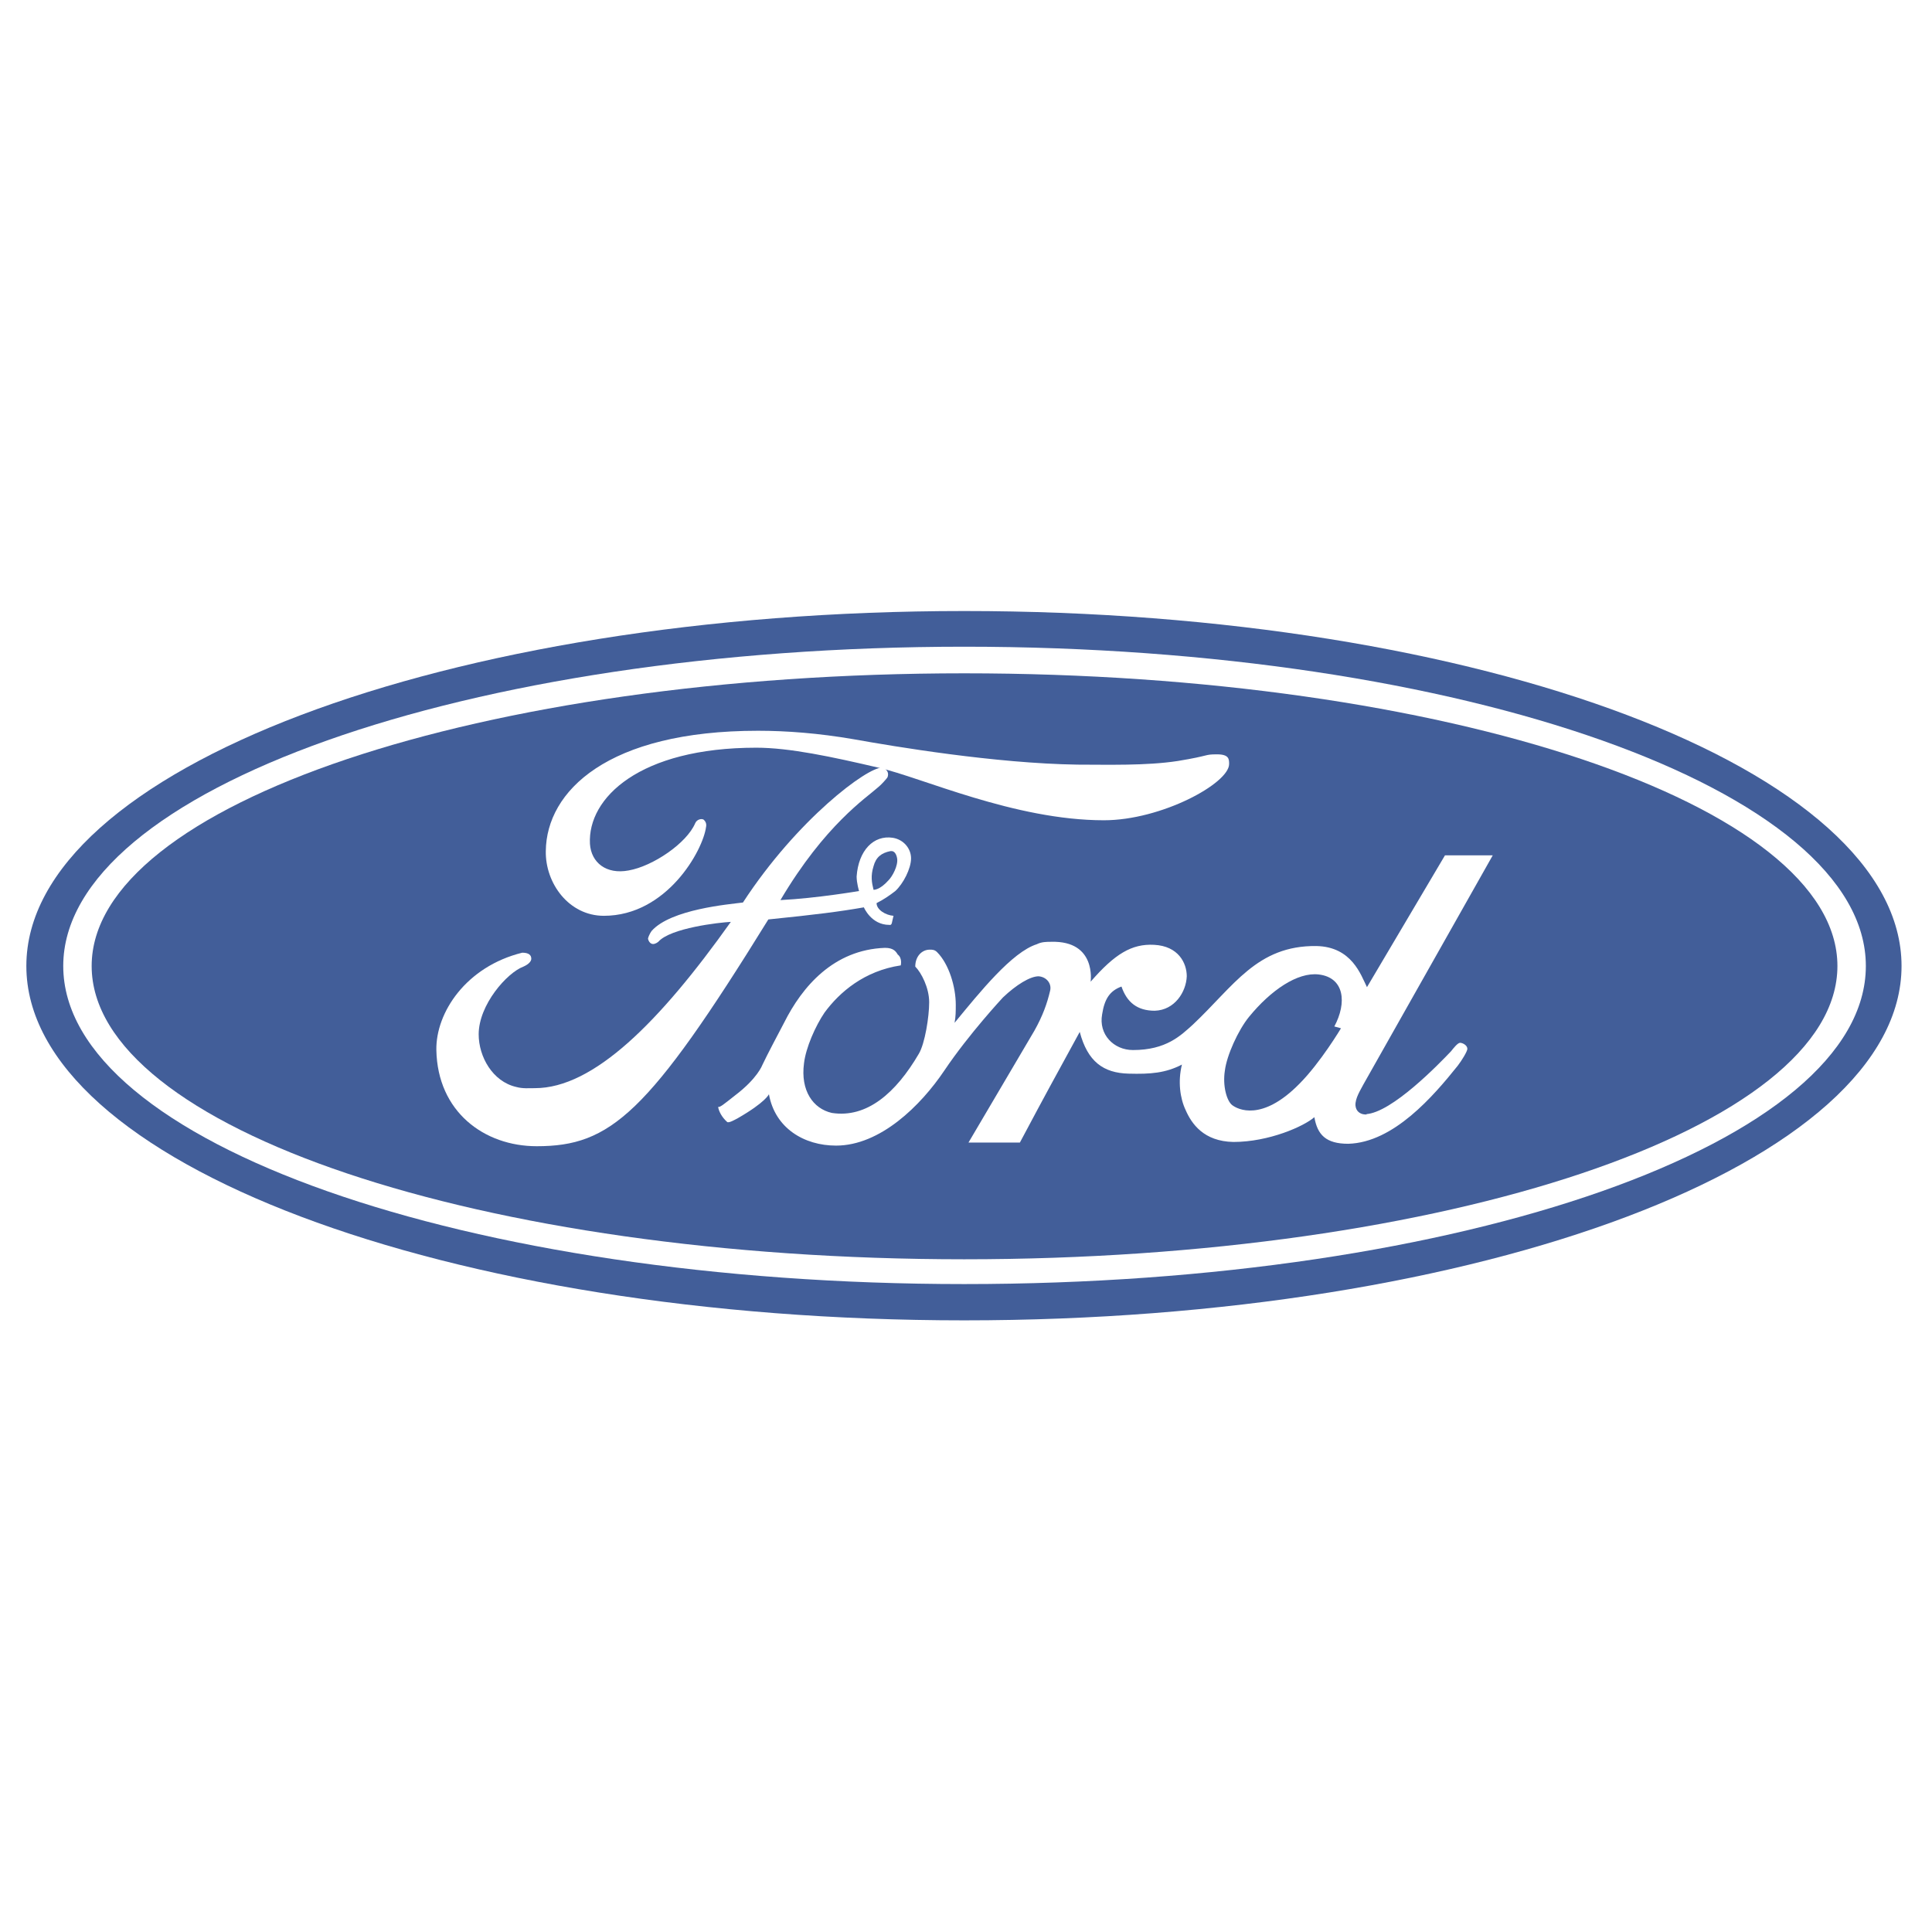
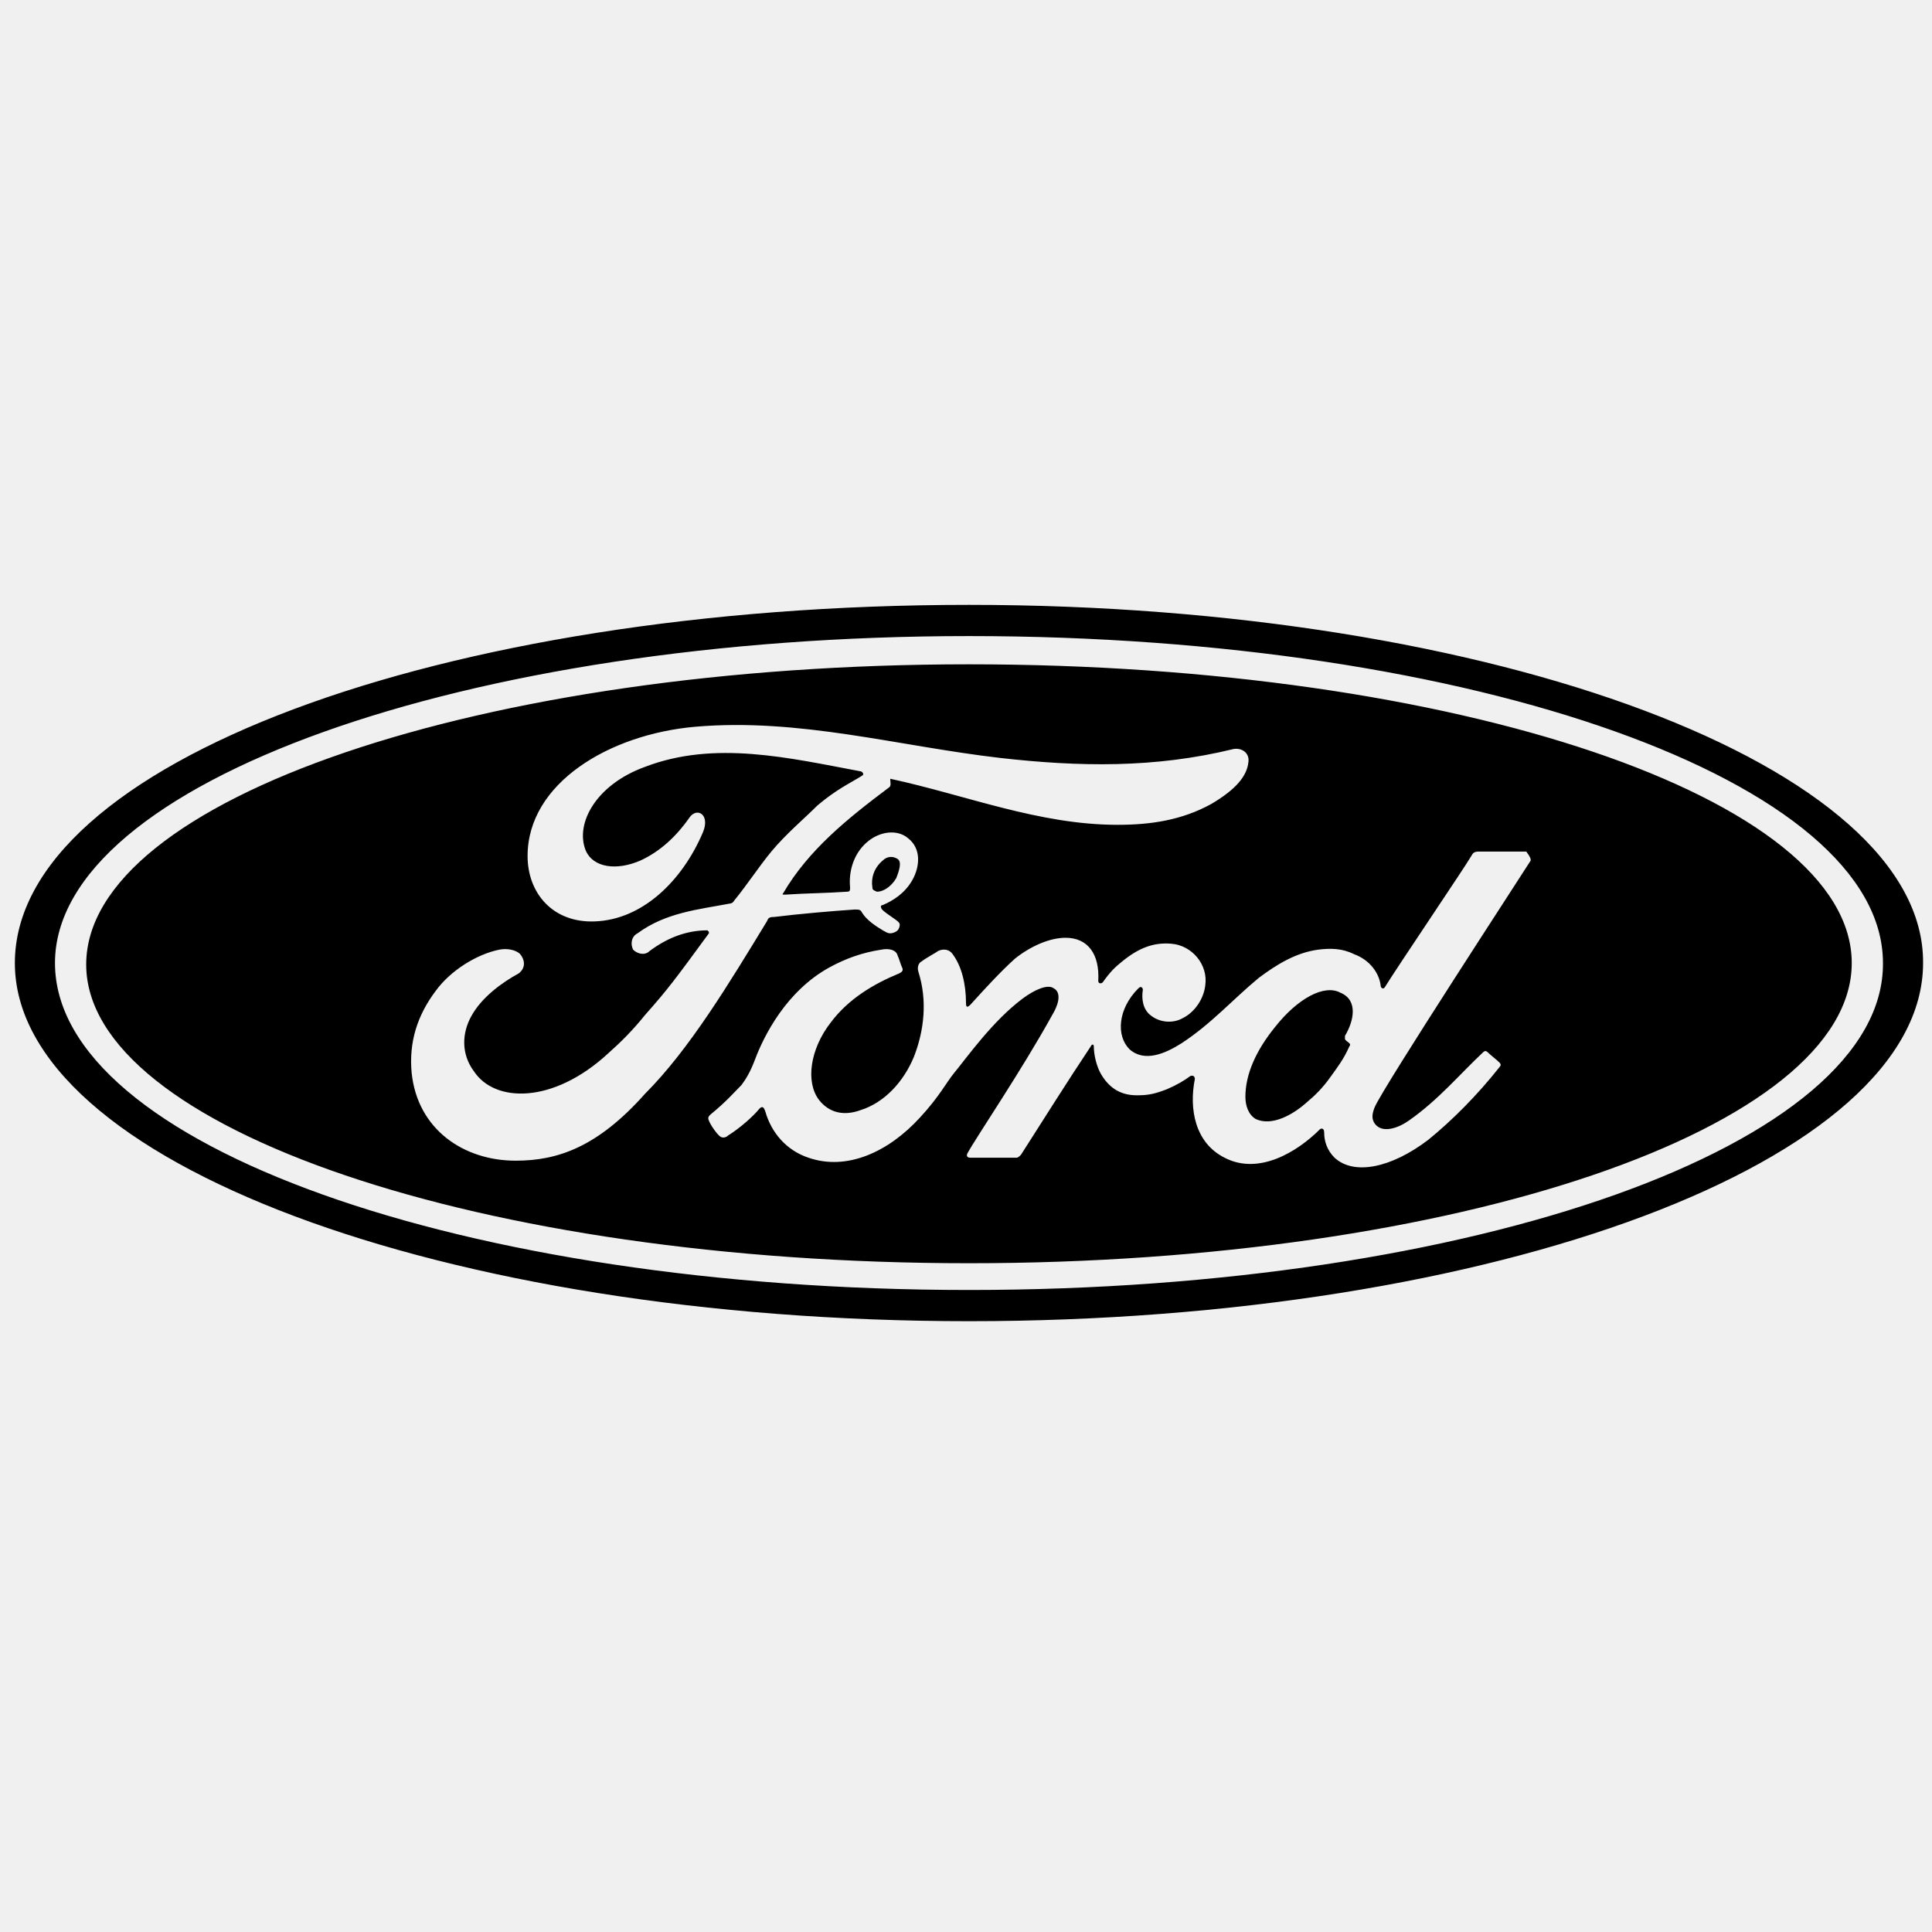
- <svg xmlns="http://www.w3.org/2000/svg" width="800px" height="800px" viewBox="0 0 192.756 192.756">
-   <g fill-rule="evenodd" clip-rule="evenodd">
-     <path fill="#ffffff" d="M0 0h192.756v192.756H0V0z" />
-     <path d="M96.203 131.732c51.643 0 93.514-15.808 93.514-35.355 0-19.547-41.871-35.415-93.514-35.415-51.703 0-93.574 15.868-93.574 35.415 0 19.548 41.871 35.355 93.574 35.355z" fill="#425e99" />
-     <path d="M96.203 128.112c-49.592 0-89.893-14.118-89.893-31.735 0-17.556 40.301-31.855 89.893-31.855 49.713 0 89.953 14.299 89.953 31.855 0 17.617-40.24 31.735-89.953 31.735z" fill="#ffffff" />
-     <path d="M96.203 125.639c48.084 0 87.117-13.092 87.117-29.262 0-16.108-39.033-29.2-87.117-29.2-48.144 0-87.058 13.092-87.058 29.2.001 16.17 38.914 29.262 87.058 29.262z" fill="#425e99" />
-     <path d="M119.01 102.229c4.102-3.861 6.393-7.903 12.307-7.843 3.559.06 4.463 2.896 5.066 4.103l7.783-13.152h4.766l-12.91 22.866c-.242.482-.846 1.387-.785 2.111.123 1.146 1.57.845 1.027.845 2.594-.121 7.359-5.068 8.506-6.274.24-.303.664-.845.904-.845.242 0 .725.241.725.603 0 .242-.543 1.146-.965 1.689-2.414 3.017-6.395 7.662-10.92 7.783-2.232 0-3.078-.905-3.379-2.654-1.025.904-4.525 2.473-8.084 2.473-2.957-.06-4.164-1.81-4.766-3.197-.543-1.146-.785-2.835-.363-4.524-1.629.845-3.137.965-5.309.905-2.535-.061-4.104-1.207-4.887-4.164-2.896 5.31-3.018 5.49-5.973 11.041h-5.128l6.576-11.161c.846-1.509 1.268-2.715 1.568-3.981.182-.725-.361-1.389-1.146-1.448-.844 0-2.23.845-3.559 2.111 0 0-3.378 3.62-5.852 7.3-2.354 3.5-6.395 7.481-10.799 7.481-3.198 0-6.094-1.749-6.697-5.128 0 0-.302.784-3.138 2.413-.241.12-.844.482-1.024.362-.544-.482-.845-1.086-.906-1.509.181.061.543-.241 1.689-1.146 2.232-1.689 2.715-3.018 2.715-3.018.542-1.146 1.509-2.956 2.172-4.223 1.811-3.62 4.947-7.3 10.075-7.481.845 0 1.086.362 1.267.664.482.362.302 1.086.302 1.086-3.62.543-6.093 2.654-7.602 4.706-.904 1.327-1.87 3.499-2.051 5.067-.362 2.715.905 4.524 2.775 4.947 3.499.543 6.395-1.991 8.688-5.912.604-1.026 1.026-3.681 1.026-5.129s-.785-2.956-1.388-3.56c0-1.025.663-1.689 1.447-1.689.241 0 .483 0 .724.241 1.207 1.207 1.871 3.5 1.871 5.249 0 .604 0 1.207-.121 1.811 2.534-3.077 5.731-7.059 8.206-7.843.482-.241.965-.241 1.447-.241 4.525-.121 3.922 3.982 3.922 3.982 2.412-2.775 4.102-3.801 6.334-3.681 2.414.121 3.258 1.811 3.258 3.138-.061 1.568-1.205 3.378-3.195 3.438-1.752 0-2.777-.845-3.32-2.413-1.146.423-1.688 1.207-1.93 2.775-.363 1.991 1.146 3.56 3.076 3.56 3.319.001 4.768-1.448 5.975-2.534zM122.629 76.227c0 1.931-6.758 5.611-12.49 5.611-8.928 0-18.219-4.284-22.501-5.249-4.646-1.086-8.869-1.991-12.188-1.991-11.644 0-16.833 5.008-16.591 9.593.121 1.87 1.628 3.077 3.861 2.654 2.414-.422 5.792-2.715 6.637-4.706.181-.422.664-.483.845-.362.362.302.241.724.241.724-.302 2.353-3.922 8.869-10.196 8.869-3.499 0-5.852-3.258-5.792-6.456.06-5.973 6.154-12.006 21.176-12.006 2.835 0 6.033.241 9.533.845 4.041.724 14.116 2.413 22.321 2.534 3.018 0 6.879.121 10.016-.362 3.318-.543 2.594-.664 3.922-.664 1.206 0 1.206.483 1.206.966z" fill="#ffffff" />
-     <path d="M131.559 97.222c-2.113-.241-4.768 1.569-6.939 4.224-1.086 1.327-2.232 3.861-2.414 5.369-.24 1.509.182 3.017.725 3.439.543.422 2.957 1.689 6.697-2.111 2.111-2.112 4.162-5.551 4.162-5.551l-.664-.182c1.267-2.352 1.024-4.887-1.567-5.188z" fill="#425e99" />
-     <path d="M87.456 90.103c0 .664.904 1.207 1.689 1.268-.181.663-.121.965-.422.905-1.81 0-2.534-1.75-2.534-1.75-2.412.422-4.765.724-9.532 1.207-12.006 19.427-15.746 22.625-23.107 22.625-5.249 0-9.894-3.439-10.015-9.593-.061-3.74 2.956-8.326 8.567-9.714.664 0 .905.242.905.604 0 .242-.241.543-.785.784-1.629.604-4.464 3.801-4.464 6.758 0 2.232 1.388 4.706 3.74 5.248.664.182 1.268.121 1.871.121 5.852 0 12.428-6.576 19.547-16.591-1.146.06-6.033.604-7.24 1.991-.542.422-.904.181-1.025-.302 0-.121.181-.543.363-.785 1.93-2.172 7.722-2.654 9.109-2.835 5.43-8.326 12.428-13.515 13.876-13.454.241 0 .785.362.543.965-.061.121-.664.784-.904.965-1.207 1.086-5.31 3.741-9.774 11.282 3.62-.181 7.843-.905 7.843-.905s-.241-.784-.241-1.448c.181-2.594 1.689-4.163 3.62-3.861 1.087.181 1.81 1.086 1.81 2.051 0 1.026-.784 2.534-1.569 3.258-.544.421-1.148.844-1.871 1.206z" fill="#ffffff" />
-     <path d="M87.153 88.775s.604.061 1.508-.965c.362-.362.966-1.448.845-2.172-.061-.362-.241-.784-.663-.724-.906.182-1.449.604-1.69 1.509-.301.965-.18 1.629 0 2.352z" fill="#425e99" />
-   </g>
+ <svg xmlns="http://www.w3.org/2000/svg" fill="#000000" version="1.1" id="Layer_1" viewBox="0 0 130 130" xml:space="preserve" width="800px" height="800px">
+   <path d="M65.2,40.7C29.6,40.7,1,51.4,1,64.8c0,13.3,28.8,24.1,64.2,24.1c35.4,0,64.2-10.8,64.2-24.1  C129.5,51.6,100.6,40.7,65.2,40.7z M65.2,86.8c-34,0-61.5-9.8-61.5-22c0-12.1,27.6-22,61.5-22c34,0,61.5,9.8,61.5,22  C126.8,77,99.2,86.8,65.2,86.8z M90.5,69.7c0,0.1,0,0.2,0,0.2c0,0.1,0.2,0.2,0.3,0.3c0,0,0.1,0.1,0,0.2c-0.4,0.9-0.8,1.4-1.3,2.1  c-0.5,0.7-1,1.2-1.6,1.7c-0.9,0.8-2.3,1.6-3.4,1.1c-0.5-0.3-0.7-0.9-0.7-1.5c0-1.5,0.7-3.1,2-4.7c1.5-1.9,3.3-2.9,4.4-2.3  C91.4,67.3,91.1,68.7,90.5,69.7z M58.7,59.7c-0.1-0.6,0.1-1.3,0.7-1.8c0.3-0.3,0.7-0.3,1-0.1c0.3,0.2,0.1,0.8-0.1,1.3  c-0.3,0.5-0.8,0.9-1.3,0.9C58.8,59.9,58.7,59.9,58.7,59.7z M65.2,44.7c-32.8,0-59.4,9.1-59.4,20.2C5.8,75.9,32.4,85,65.2,85  c32.8,0,59.4-9.1,59.4-20.2C124.6,53.7,98,44.7,65.2,44.7z M34.7,78.1c-3.5,0-6.6-2.1-7-5.9c-0.2-2.1,0.4-3.9,1.6-5.5  c1-1.4,2.8-2.5,4.3-2.8c0.5-0.1,1.1,0,1.4,0.3c0.4,0.5,0.3,1-0.1,1.3c-1.1,0.6-2.5,1.6-3.2,2.9c-0.6,1.1-0.7,2.5,0.2,3.7  c1.4,2.1,5.3,2.2,9-1.2c0.9-0.8,1.7-1.6,2.5-2.6c1.6-1.8,2.1-2.5,4.3-5.5c0,0,0-0.1,0-0.1c0,0,0,0-0.1-0.1c-1.4,0-2.7,0.5-3.9,1.4  c-0.3,0.3-0.8,0.2-1.1-0.1c-0.2-0.4-0.1-0.9,0.3-1.1c1.9-1.4,4.1-1.6,6.2-2c0,0,0.2,0,0.3-0.2c0.9-1.1,1.6-2.2,2.5-3.3  c1-1.2,2.2-2.2,3.1-3.1c1.3-1.1,2.2-1.5,3-2c0.2-0.1,0-0.3-0.1-0.3c-4.8-0.9-9.8-2.1-14.5-0.3c-3.3,1.2-4.7,3.8-4,5.6  c0.5,1.2,2.1,1.4,3.7,0.7c1.3-0.6,2.4-1.6,3.3-2.9c0.5-0.7,1.4-0.2,0.9,1c-1.4,3.3-4.1,5.9-7.3,6c-2.8,0.1-4.5-1.9-4.5-4.4  c0-4.9,5.5-8.2,11.3-8.7c7-0.6,13.6,1.3,20.5,2.1c5.3,0.6,10.4,0.7,15.7-0.6c0.6-0.1,1.1,0.3,1,0.9c-0.1,0.9-0.8,1.8-2.5,2.8  c-2,1.1-4.1,1.4-6.3,1.4c-5.3,0-10.2-2-15.3-3.1c0,0.2,0.1,0.5-0.1,0.6c-2.8,2.1-5.4,4.2-7.1,7.1c-0.1,0.1,0,0.1,0.1,0.1  c1.5-0.1,2.8-0.1,4.2-0.2c0.2,0,0.2-0.1,0.2-0.3c-0.1-1,0.2-2.2,1.1-3c0.9-0.8,2.1-0.9,2.8-0.3c0.9,0.7,0.8,1.9,0.3,2.8  c-0.5,0.9-1.3,1.4-2,1.7c0,0-0.2,0-0.1,0.2c0,0.2,1.1,0.8,1.2,1c0.1,0.1,0,0.4-0.1,0.5c-0.1,0.1-0.3,0.2-0.5,0.2  c-0.2,0-0.3-0.1-0.5-0.2c-0.5-0.3-1.1-0.7-1.4-1.2c-0.1-0.2-0.2-0.2-0.5-0.2c-1.5,0.1-3.8,0.3-5.4,0.5c-0.4,0-0.4,0.1-0.5,0.3  c-2.5,4.1-5.2,8.6-8.2,11.6C40.2,77.2,37.5,78.1,34.7,78.1z M103,57.9c-0.5,0.8-9.9,15.2-10.5,16.6c-0.2,0.5-0.2,0.8,0,1.1  c0.5,0.7,1.6,0.3,2.3-0.2c2-1.4,3.4-3.1,5-4.6c0.1-0.1,0.2-0.1,0.3,0c0.2,0.2,0.6,0.5,0.8,0.7c0.1,0.1,0.1,0.2,0,0.3  c-1.5,1.9-3.2,3.6-4.8,4.9c-2.5,1.9-5,2.4-6.3,1.2c-0.5-0.5-0.7-1.1-0.7-1.7c0-0.3-0.2-0.3-0.3-0.2c-1.5,1.5-4.1,3.1-6.4,1.9  c-2-1-2.4-3.3-2-5.3c0,0,0-0.3-0.3-0.2c-0.4,0.3-0.9,0.6-1.6,0.9c-0.8,0.3-1.2,0.4-2,0.4c-1,0-1.8-0.4-2.4-1.4  c-0.3-0.5-0.5-1.3-0.5-1.9c0-0.1-0.1-0.2-0.2,0c-1.6,2.4-3.1,4.8-4.7,7.3c-0.1,0.1-0.2,0.2-0.3,0.2c-1,0-2.1,0-3.1,0  c-0.2,0-0.3-0.1-0.2-0.3c0.6-1.1,3.6-5.5,5.7-9.3c0.6-1,0.5-1.6,0.1-1.8c-0.4-0.3-1.3,0.1-2.1,0.7c-2,1.5-3.7,3.9-4.6,5  c-0.5,0.6-1,1.6-2.3,3c-2.1,2.3-4.9,3.6-7.5,2.7c-1.5-0.5-2.5-1.7-2.9-3.1c-0.1-0.3-0.2-0.4-0.4-0.2c-0.4,0.5-1.3,1.3-2.1,1.8  c-0.1,0.1-0.3,0.2-0.5,0.1c-0.2-0.1-0.7-0.8-0.8-1.1c-0.1-0.2,0-0.3,0.1-0.4c1.1-0.9,1.6-1.5,2.1-2c0.3-0.4,0.6-0.9,0.9-1.7  c0.6-1.6,2.1-4.6,5-6.2c1.1-0.6,2.2-1,3.5-1.2c0.5-0.1,1,0,1.1,0.4c0.1,0.2,0.2,0.6,0.3,0.8c0.1,0.2,0,0.3-0.2,0.4  c-1.7,0.7-3.4,1.7-4.6,3.3c-1.4,1.8-1.7,4-0.8,5.2c0.7,0.9,1.7,1.1,2.8,0.7c1.6-0.5,2.9-1.9,3.6-3.6c0.7-1.8,0.9-3.8,0.3-5.7  c-0.1-0.3,0-0.6,0.2-0.7c0.4-0.3,1-0.6,1.1-0.7c0.4-0.2,0.8-0.1,1,0.2c0.6,0.8,0.9,2,0.9,3.3c0,0.3,0.1,0.3,0.3,0.1  c1-1.1,2-2.2,3-3.1c1-0.8,2.3-1.4,3.4-1.4c1.5,0,2.3,1.1,2.2,2.9c0,0.2,0.2,0.2,0.3,0.1c0.5-0.7,0.8-1,1.3-1.4  c1.1-0.9,2.1-1.3,3.3-1.2c1.4,0.1,2.5,1.4,2.3,2.8c-0.1,0.9-0.7,1.8-1.5,2.2c-0.7,0.4-1.6,0.3-2.2-0.2c-0.5-0.4-0.6-1.1-0.5-1.7  c0-0.1-0.1-0.3-0.3-0.1c-1.4,1.4-1.5,3.2-0.6,4.1c1,0.9,2.4,0.3,3.5-0.4c2-1.3,3.5-3,5.2-4.4c1.2-0.9,2.5-1.7,4-1.9  c0.8-0.1,1.6-0.1,2.4,0.3c1.1,0.4,1.7,1.3,1.8,2.1c0,0.2,0.2,0.3,0.3,0.1c0.8-1.3,5.4-8.1,5.8-8.8c0.1-0.2,0.2-0.3,0.5-0.3  c1,0,2.3,0,3.2,0C103,57.7,103,57.8,103,57.9z" />
</svg>
